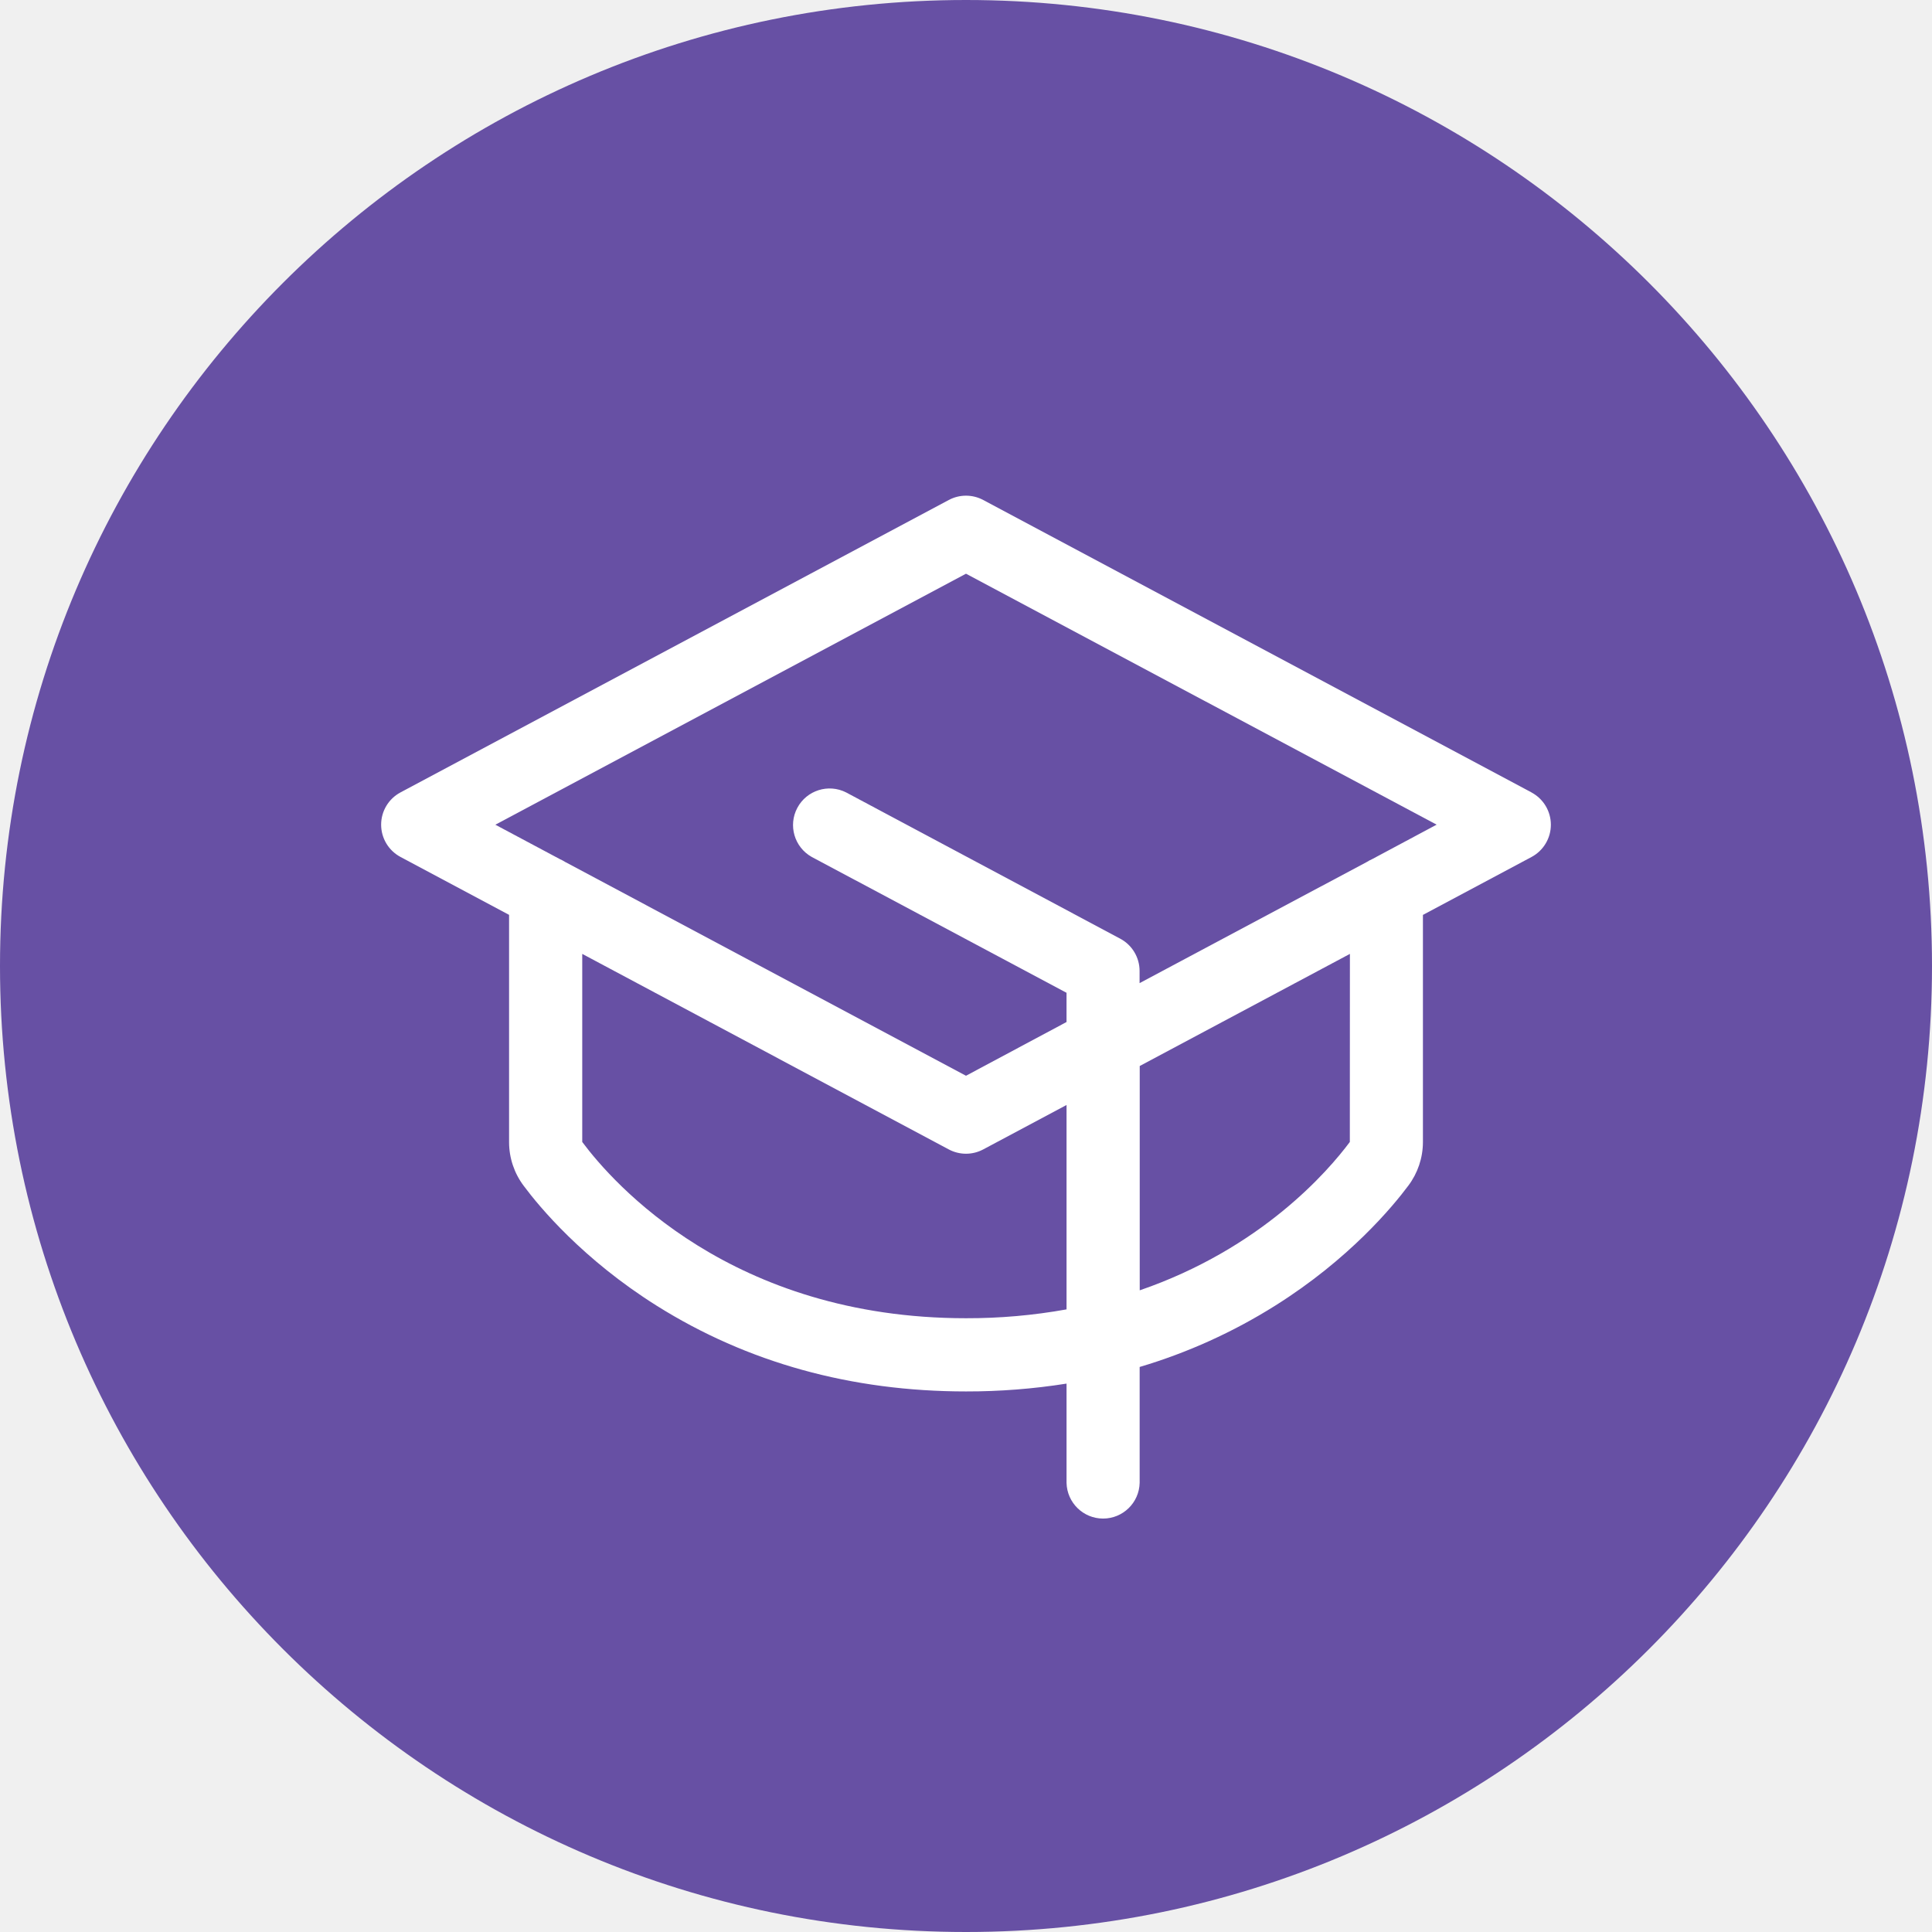
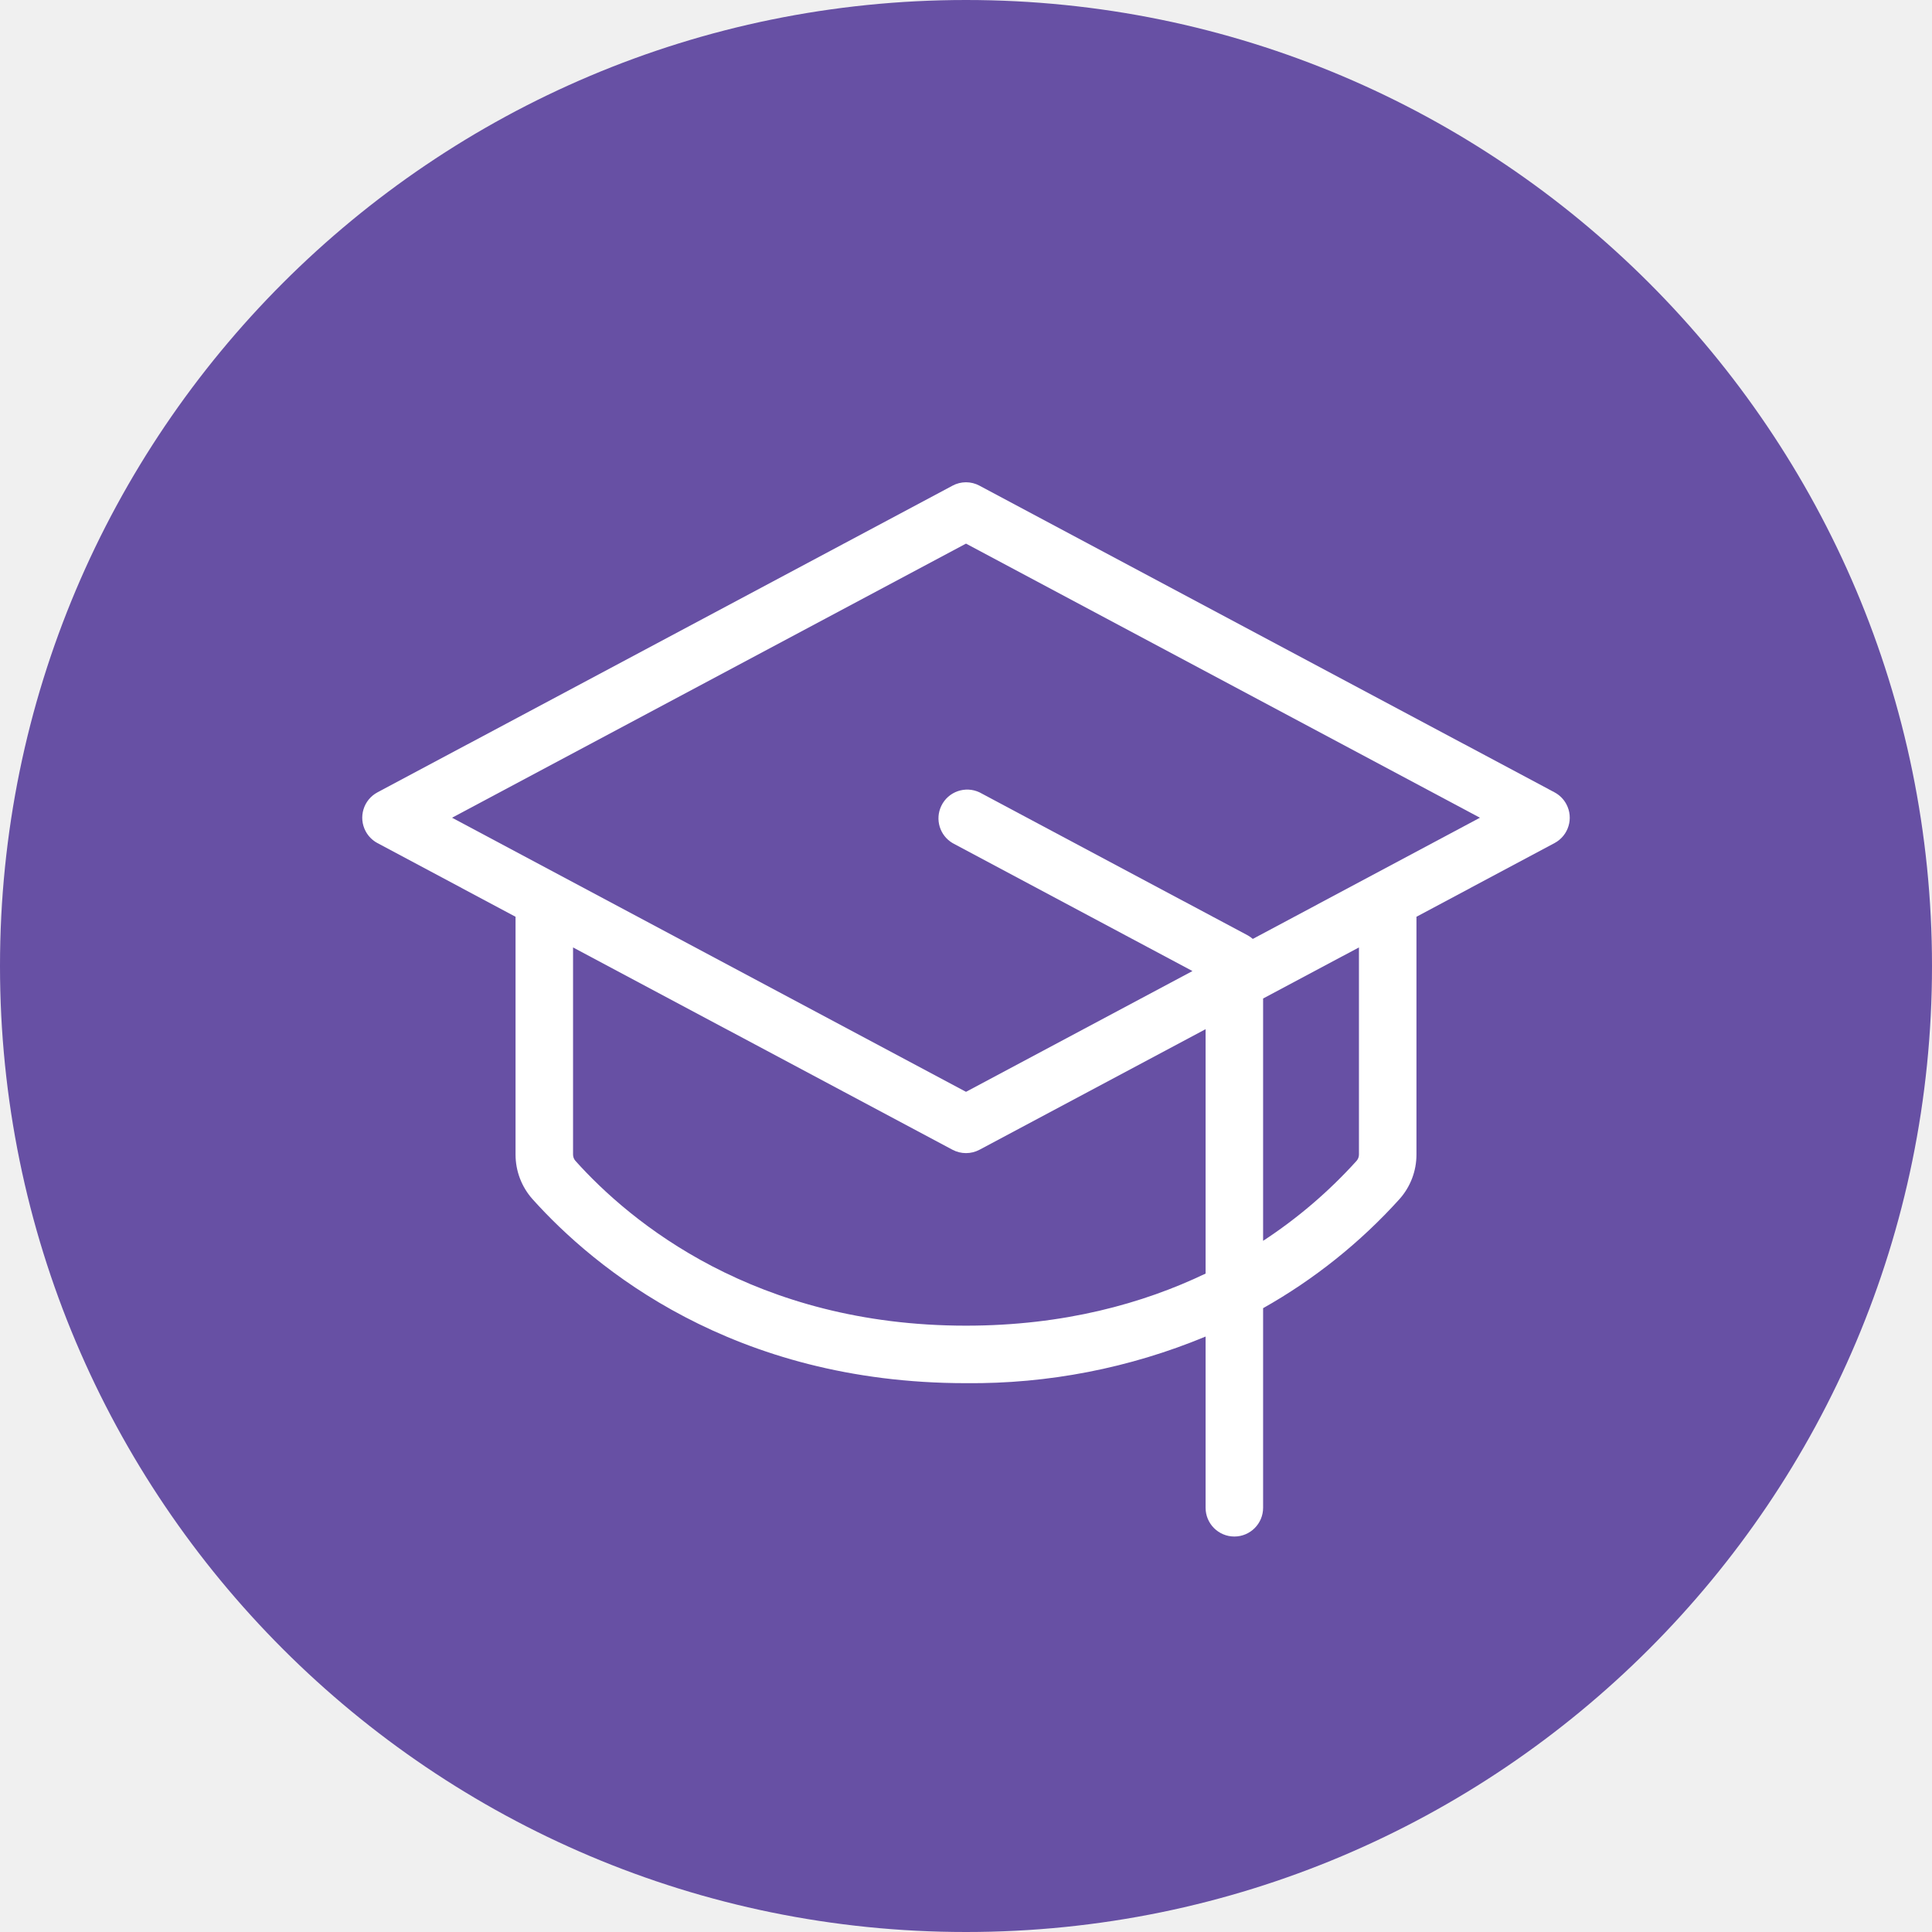
<svg xmlns="http://www.w3.org/2000/svg" viewBox="0 0 1024 1024">
  <circle cx="512" cy="512" r="512" style="fill:#6750a4" />
-   <path d="M811.74 420 521.12 265a19.38 19.38 0 0 0-18.24 0L212.26 420a19.38 19.38 0 0 0 0 34.19l57.56 30.7v120.64a38.49 38.49 0 0 0 7.77 23c8.17 11 31.28 38.92 70.51 63.55 48 30.13 103.13 45.41 163.91 45.41a337.1 337.1 0 0 0 53.28-4.15v52.59a19.38 19.38 0 0 0 38.75 0v-61.41A289.86 289.86 0 0 0 675.91 692c39.23-24.63 62.34-52.6 70.51-63.55a38.55 38.55 0 0 0 7.76-23V484.92l57.56-30.7a19.38 19.38 0 0 0 0-34.19ZM512 698.69c-124.19 0-187.08-71.51-203.4-93.43v-99.68l194.28 103.64a19.38 19.38 0 0 0 18.24 0l44.17-23.55V694a296.83 296.83 0 0 1-53.29 4.69Zm203.44-93.49v.06c-11.64 15.63-47 56.5-111.36 78.64V565l111.4-59.42Zm11.77-149.81a19.29 19.29 0 0 0-2.76 1.47L604 521.08v-6.46a19.37 19.37 0 0 0-10.26-17.1L448.46 420a19.38 19.38 0 0 0-18.24 34.19l135.06 72v15.5L512 570.17 299.56 456.86a19.29 19.29 0 0 0-2.77-1.48l-34.24-18.26L512 304.08l249.45 133Z" style="fill:#fff" />
+   <path d="M823.95 419.97 519.16 257.42a15.085 15.085 0 0 0-14.32 0L200.05 419.97c-7.42 3.97-10.22 13.21-6.24 20.63a15.19 15.19 0 0 0 6.24 6.24l73.2 39.06v126.03c0 8.73 3.21 17.16 9.02 23.67C314.96 672 388.28 733.11 512 733.11c43.56.41 86.76-8 126.99-24.71v90.75c0 8.42 6.82 15.24 15.24 15.24s15.24-6.82 15.24-15.24V693.36a287.525 287.525 0 0 0 72.26-57.78c5.82-6.5 9.03-14.92 9.02-23.65V485.9l73.2-39.06c7.42-3.97 10.22-13.21 6.24-20.63a15.19 15.19 0 0 0-6.24-6.24ZM512 702.63c-111.75 0-177.79-54.76-207.05-87.4a5.06 5.06 0 0 1-1.22-3.3V502.16l201.11 107.23c4.48 2.38 9.85 2.38 14.32 0l119.83-63.9v129.53c-33.02 15.8-75.05 27.61-126.99 27.61Zm208.27-90.7c0 1.21-.43 2.38-1.22 3.3a254.432 254.432 0 0 1-49.58 42.44V529.23l50.8-27.08v109.77Zm-56.26-114.29c-.79-.68-1.64-1.29-2.54-1.8L519.24 420c-7.59-3.64-16.69-.45-20.33 7.14-3.43 7.14-.82 15.72 6.01 19.73l127.1 67.81-120.01 64.01-272.4-145.28 272.4-145.28 272.4 145.28-120.39 64.23Z" style="fill:#fff" />
</svg>
